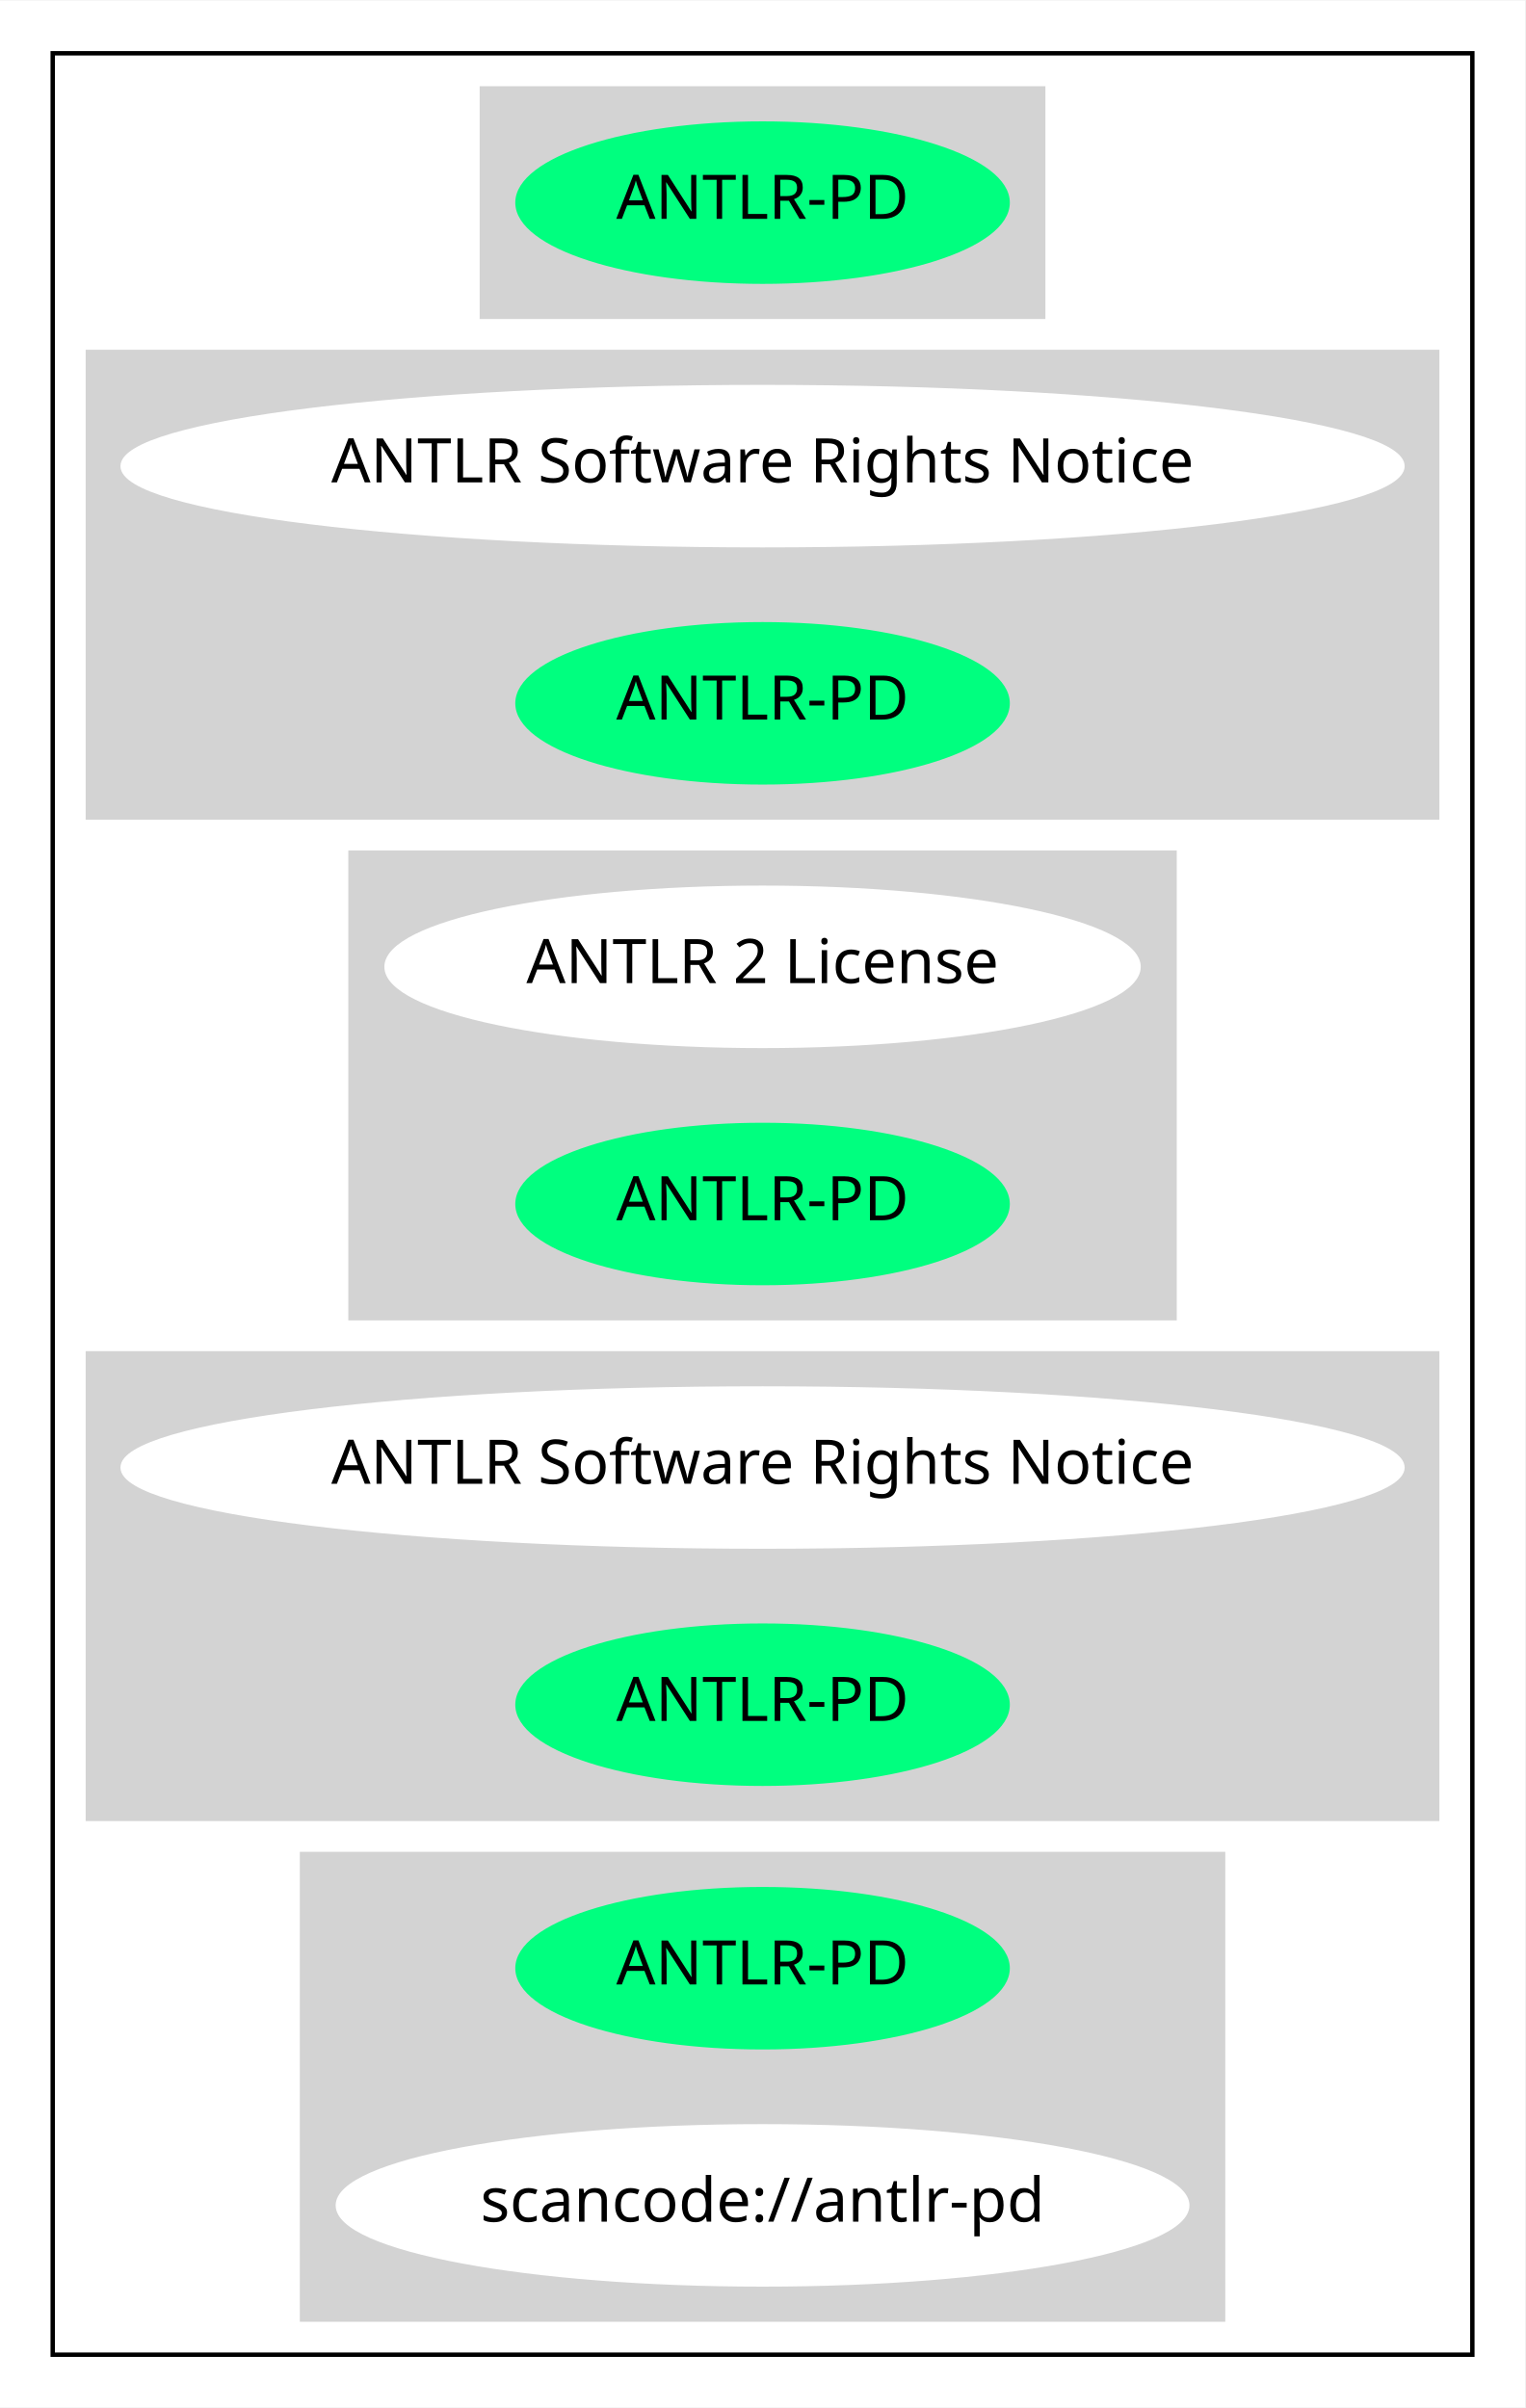
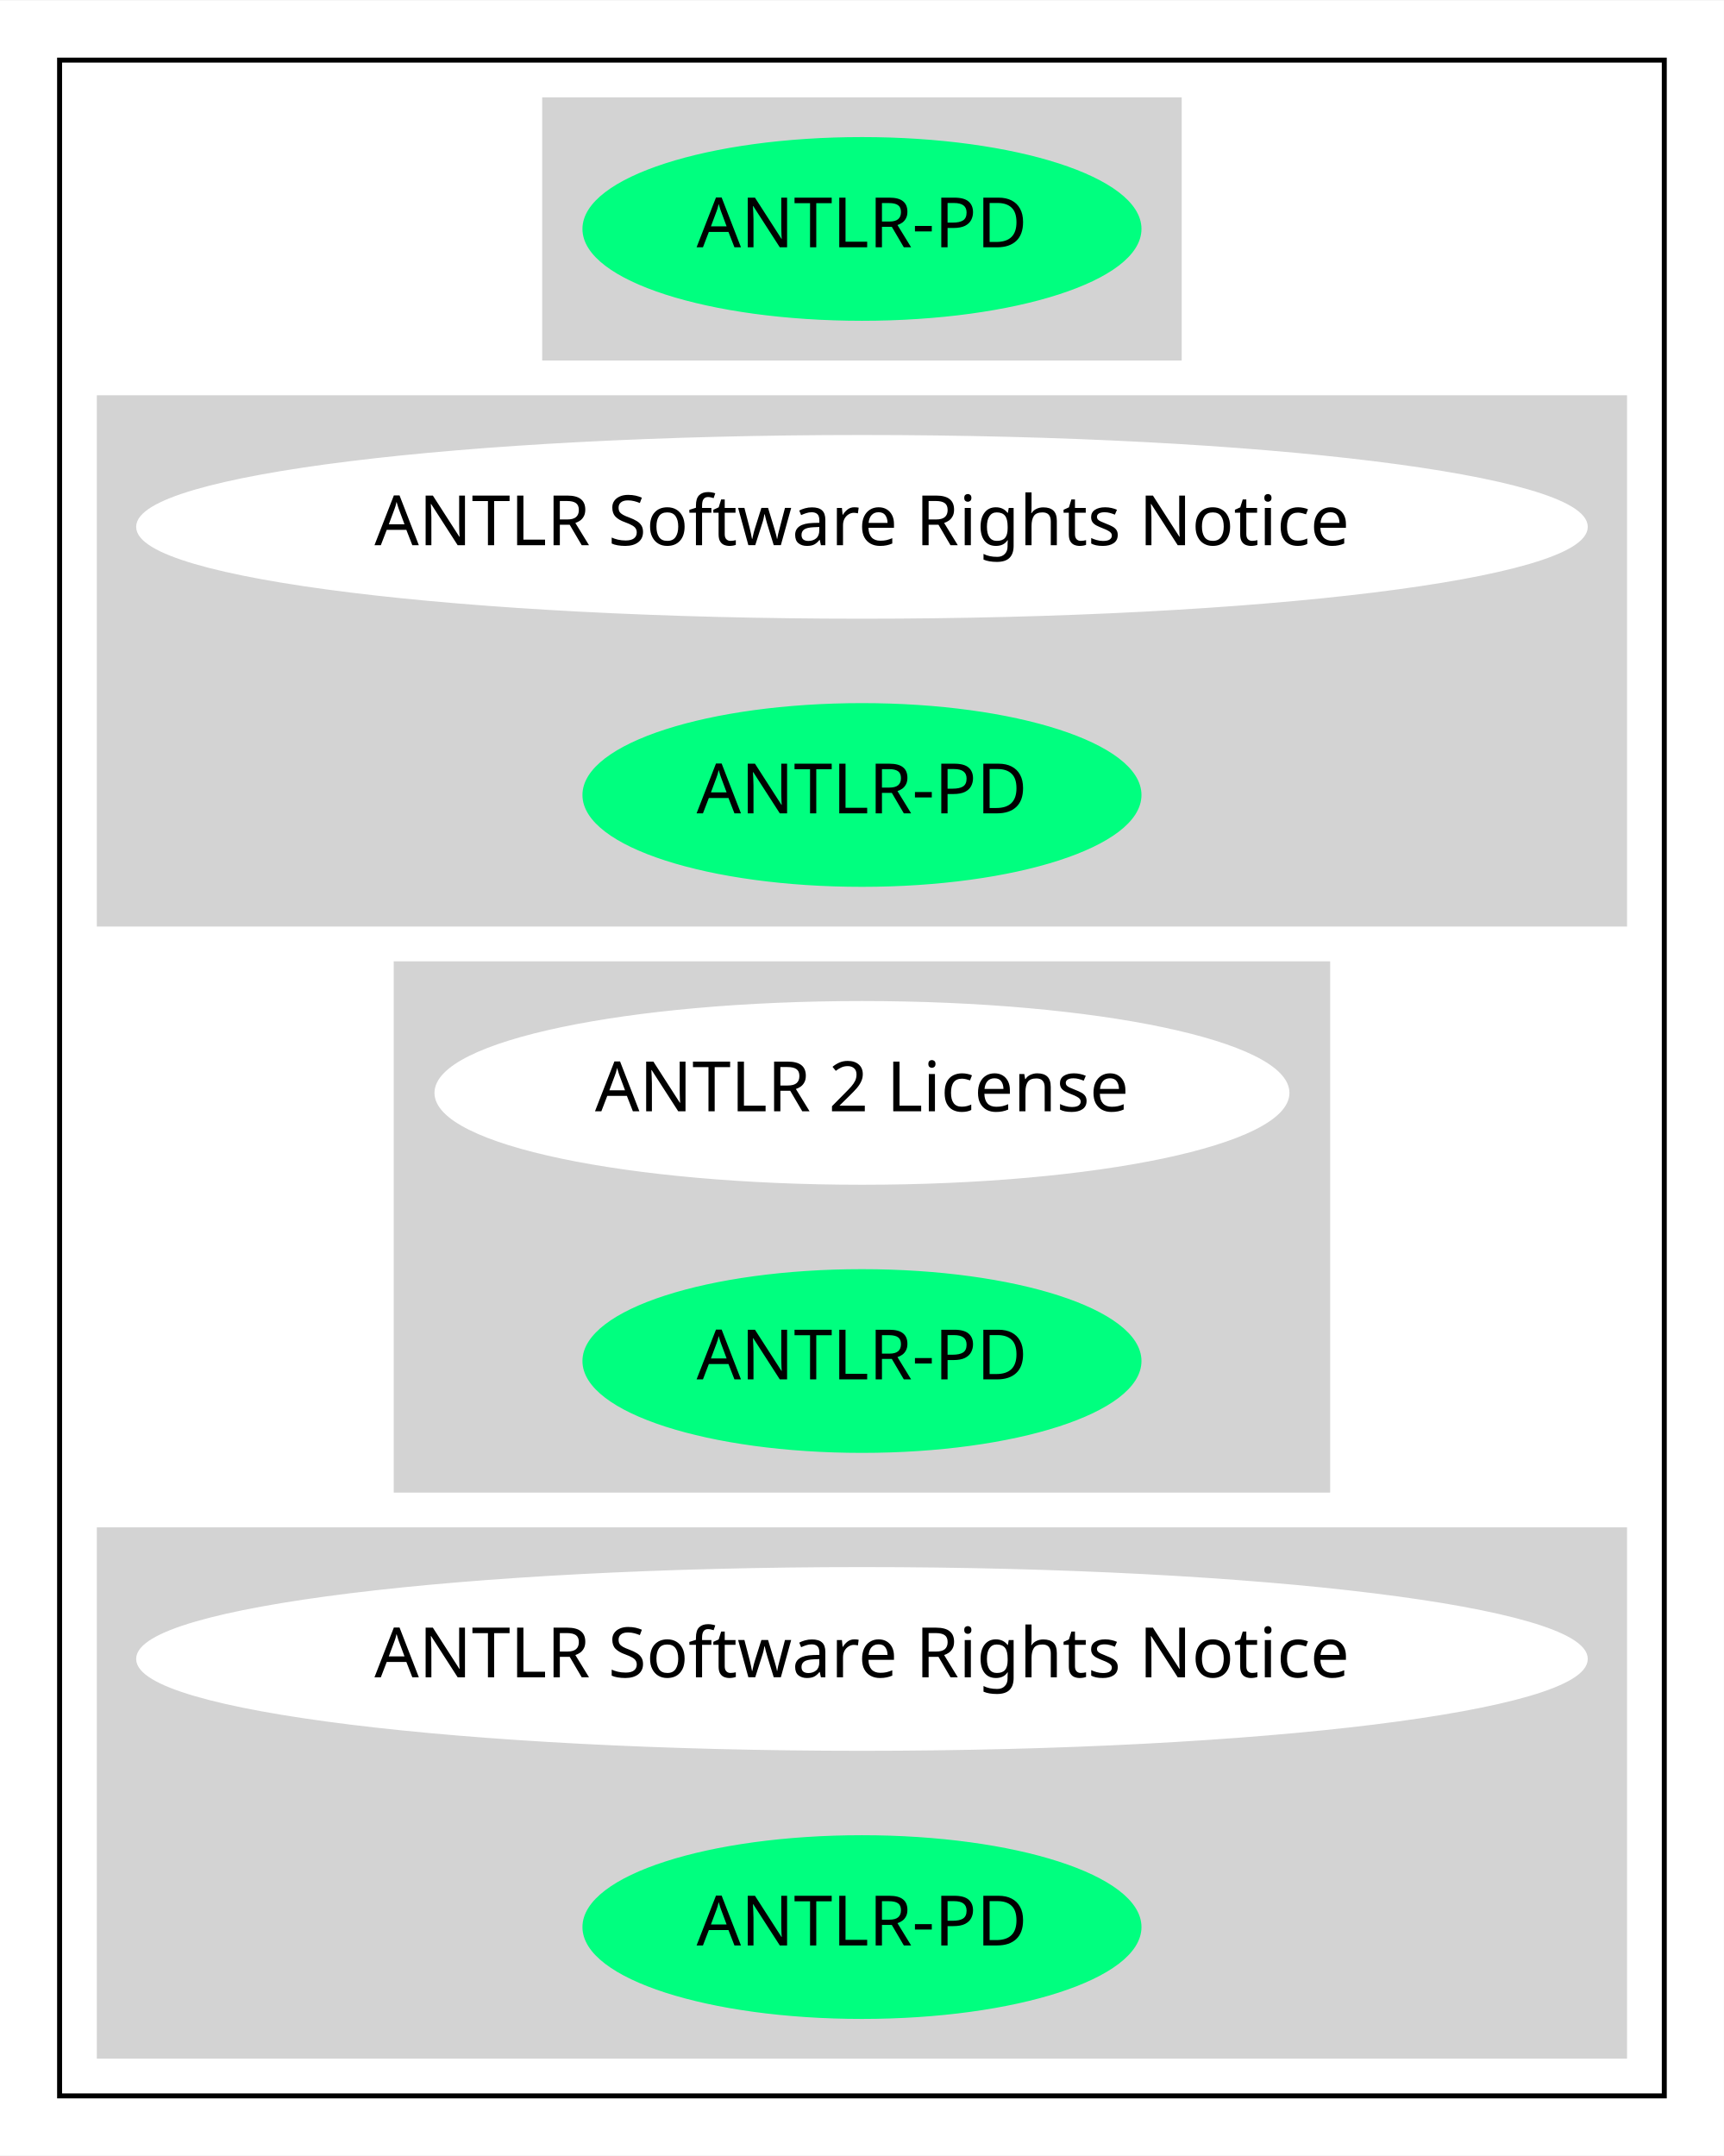
- <svg xmlns="http://www.w3.org/2000/svg" width="347pt" height="548pt" viewBox="0.00 0.00 347.17 548.00">
-   <g id="graph0" class="graph" transform="scale(1 1) rotate(0) translate(4 544)">
-     <polygon fill="white" stroke="transparent" points="-4,4 -4,-544 343.17,-544 343.17,4 -4,4" />
+ <svg xmlns="http://www.w3.org/2000/svg" width="347pt" height="434pt" viewBox="0.00 0.00 347.17 434.00">
+   <g id="graph0" class="graph" transform="scale(1 1) rotate(0) translate(4 430)">
+     <polygon fill="white" stroke="transparent" points="-4,4 -4,-430 343.17,-430 343.17,4 -4,4" />
    <g id="clust1" class="cluster">
-       <polygon fill="none" stroke="black" points="8,-8 8,-532 331.17,-532 331.17,-8 8,-8" />
+       <polygon fill="none" stroke="black" points="8,-8 8,-418 331.17,-418 331.17,-8 8,-8" />
    </g>
    <g id="clust2" class="cluster">
-       <polygon fill="lightgray" stroke="lightgray" points="105.69,-472 105.69,-524 233.48,-524 233.48,-472 105.69,-472" />
+       <polygon fill="lightgray" stroke="lightgray" points="105.69,-358 105.69,-410 233.48,-410 233.48,-358 105.69,-358" />
    </g>
    <g id="clust3" class="cluster">
-       <polygon fill="lightgray" stroke="lightgray" points="16,-358 16,-464 323.17,-464 323.17,-358 16,-358" />
+       <polygon fill="lightgray" stroke="lightgray" points="16,-244 16,-350 323.17,-350 323.17,-244 16,-244" />
    </g>
    <g id="clust4" class="cluster">
-       <polygon fill="lightgray" stroke="lightgray" points="75.79,-244 75.79,-350 263.38,-350 263.38,-244 75.79,-244" />
+       <polygon fill="lightgray" stroke="lightgray" points="75.79,-130 75.79,-236 263.38,-236 263.38,-130 75.79,-130" />
    </g>
    <g id="clust5" class="cluster">
-       <polygon fill="lightgray" stroke="lightgray" points="16,-130 16,-236 323.17,-236 323.17,-130 16,-130" />
-     </g>
-     <g id="clust6" class="cluster">
-       <polygon fill="lightgray" stroke="lightgray" points="64.75,-16 64.75,-122 274.43,-122 274.43,-16 64.75,-16" />
+       <polygon fill="lightgray" stroke="lightgray" points="16,-16 16,-122 323.17,-122 323.17,-16 16,-16" />
    </g>
    <g id="node1" class="node">
-       <ellipse fill="springgreen" stroke="springgreen" cx="169.59" cy="-498" rx="55.79" ry="18" />
-       <text text-anchor="middle" x="169.59" y="-494.3" font-family="Times-Roman" font-size="14.00">ANTLR-PD</text>
-     </g>
-     <g id="node2" class="node">
-       <ellipse fill="white" stroke="white" cx="169.59" cy="-438" rx="145.67" ry="18" />
-       <text text-anchor="middle" x="169.59" y="-434.3" font-family="Times-Roman" font-size="14.00">ANTLR Software Rights Notice</text>
-     </g>
-     <g id="node3" class="node">
      <ellipse fill="springgreen" stroke="springgreen" cx="169.59" cy="-384" rx="55.79" ry="18" />
      <text text-anchor="middle" x="169.59" y="-380.3" font-family="Times-Roman" font-size="14.00">ANTLR-PD</text>
    </g>
-     <g id="node4" class="node">
-       <ellipse fill="white" stroke="white" cx="169.59" cy="-324" rx="85.59" ry="18" />
-       <text text-anchor="middle" x="169.59" y="-320.3" font-family="Times-Roman" font-size="14.00">ANTLR 2 License</text>
+     <g id="node2" class="node">
+       <ellipse fill="white" stroke="white" cx="169.59" cy="-324" rx="145.67" ry="18" />
+       <text text-anchor="middle" x="169.59" y="-320.3" font-family="Times-Roman" font-size="14.00">ANTLR Software Rights Notice</text>
    </g>
-     <g id="node5" class="node">
+     <g id="node3" class="node">
      <ellipse fill="springgreen" stroke="springgreen" cx="169.59" cy="-270" rx="55.79" ry="18" />
      <text text-anchor="middle" x="169.59" y="-266.3" font-family="Times-Roman" font-size="14.00">ANTLR-PD</text>
    </g>
-     <g id="node6" class="node">
-       <ellipse fill="white" stroke="white" cx="169.59" cy="-210" rx="145.67" ry="18" />
-       <text text-anchor="middle" x="169.59" y="-206.3" font-family="Times-Roman" font-size="14.00">ANTLR Software Rights Notice</text>
+     <g id="node4" class="node">
+       <ellipse fill="white" stroke="white" cx="169.59" cy="-210" rx="85.59" ry="18" />
+       <text text-anchor="middle" x="169.59" y="-206.3" font-family="Times-Roman" font-size="14.00">ANTLR 2 License</text>
    </g>
-     <g id="node7" class="node">
+     <g id="node5" class="node">
      <ellipse fill="springgreen" stroke="springgreen" cx="169.59" cy="-156" rx="55.79" ry="18" />
      <text text-anchor="middle" x="169.59" y="-152.3" font-family="Times-Roman" font-size="14.00">ANTLR-PD</text>
    </g>
-     <g id="node8" class="node">
-       <ellipse fill="springgreen" stroke="springgreen" cx="169.59" cy="-96" rx="55.79" ry="18" />
-       <text text-anchor="middle" x="169.59" y="-92.3" font-family="Times-Roman" font-size="14.00">ANTLR-PD</text>
+     <g id="node6" class="node">
+       <ellipse fill="white" stroke="white" cx="169.59" cy="-96" rx="145.67" ry="18" />
+       <text text-anchor="middle" x="169.59" y="-92.3" font-family="Times-Roman" font-size="14.00">ANTLR Software Rights Notice</text>
    </g>
-     <g id="node9" class="node">
-       <ellipse fill="white" stroke="white" cx="169.59" cy="-42" rx="96.68" ry="18" />
-       <text text-anchor="middle" x="169.59" y="-38.3" font-family="Times-Roman" font-size="14.00">scancode://antlr-pd</text>
+     <g id="node7" class="node">
+       <ellipse fill="springgreen" stroke="springgreen" cx="169.59" cy="-42" rx="55.79" ry="18" />
+       <text text-anchor="middle" x="169.59" y="-38.3" font-family="Times-Roman" font-size="14.00">ANTLR-PD</text>
    </g>
  </g>
</svg>
